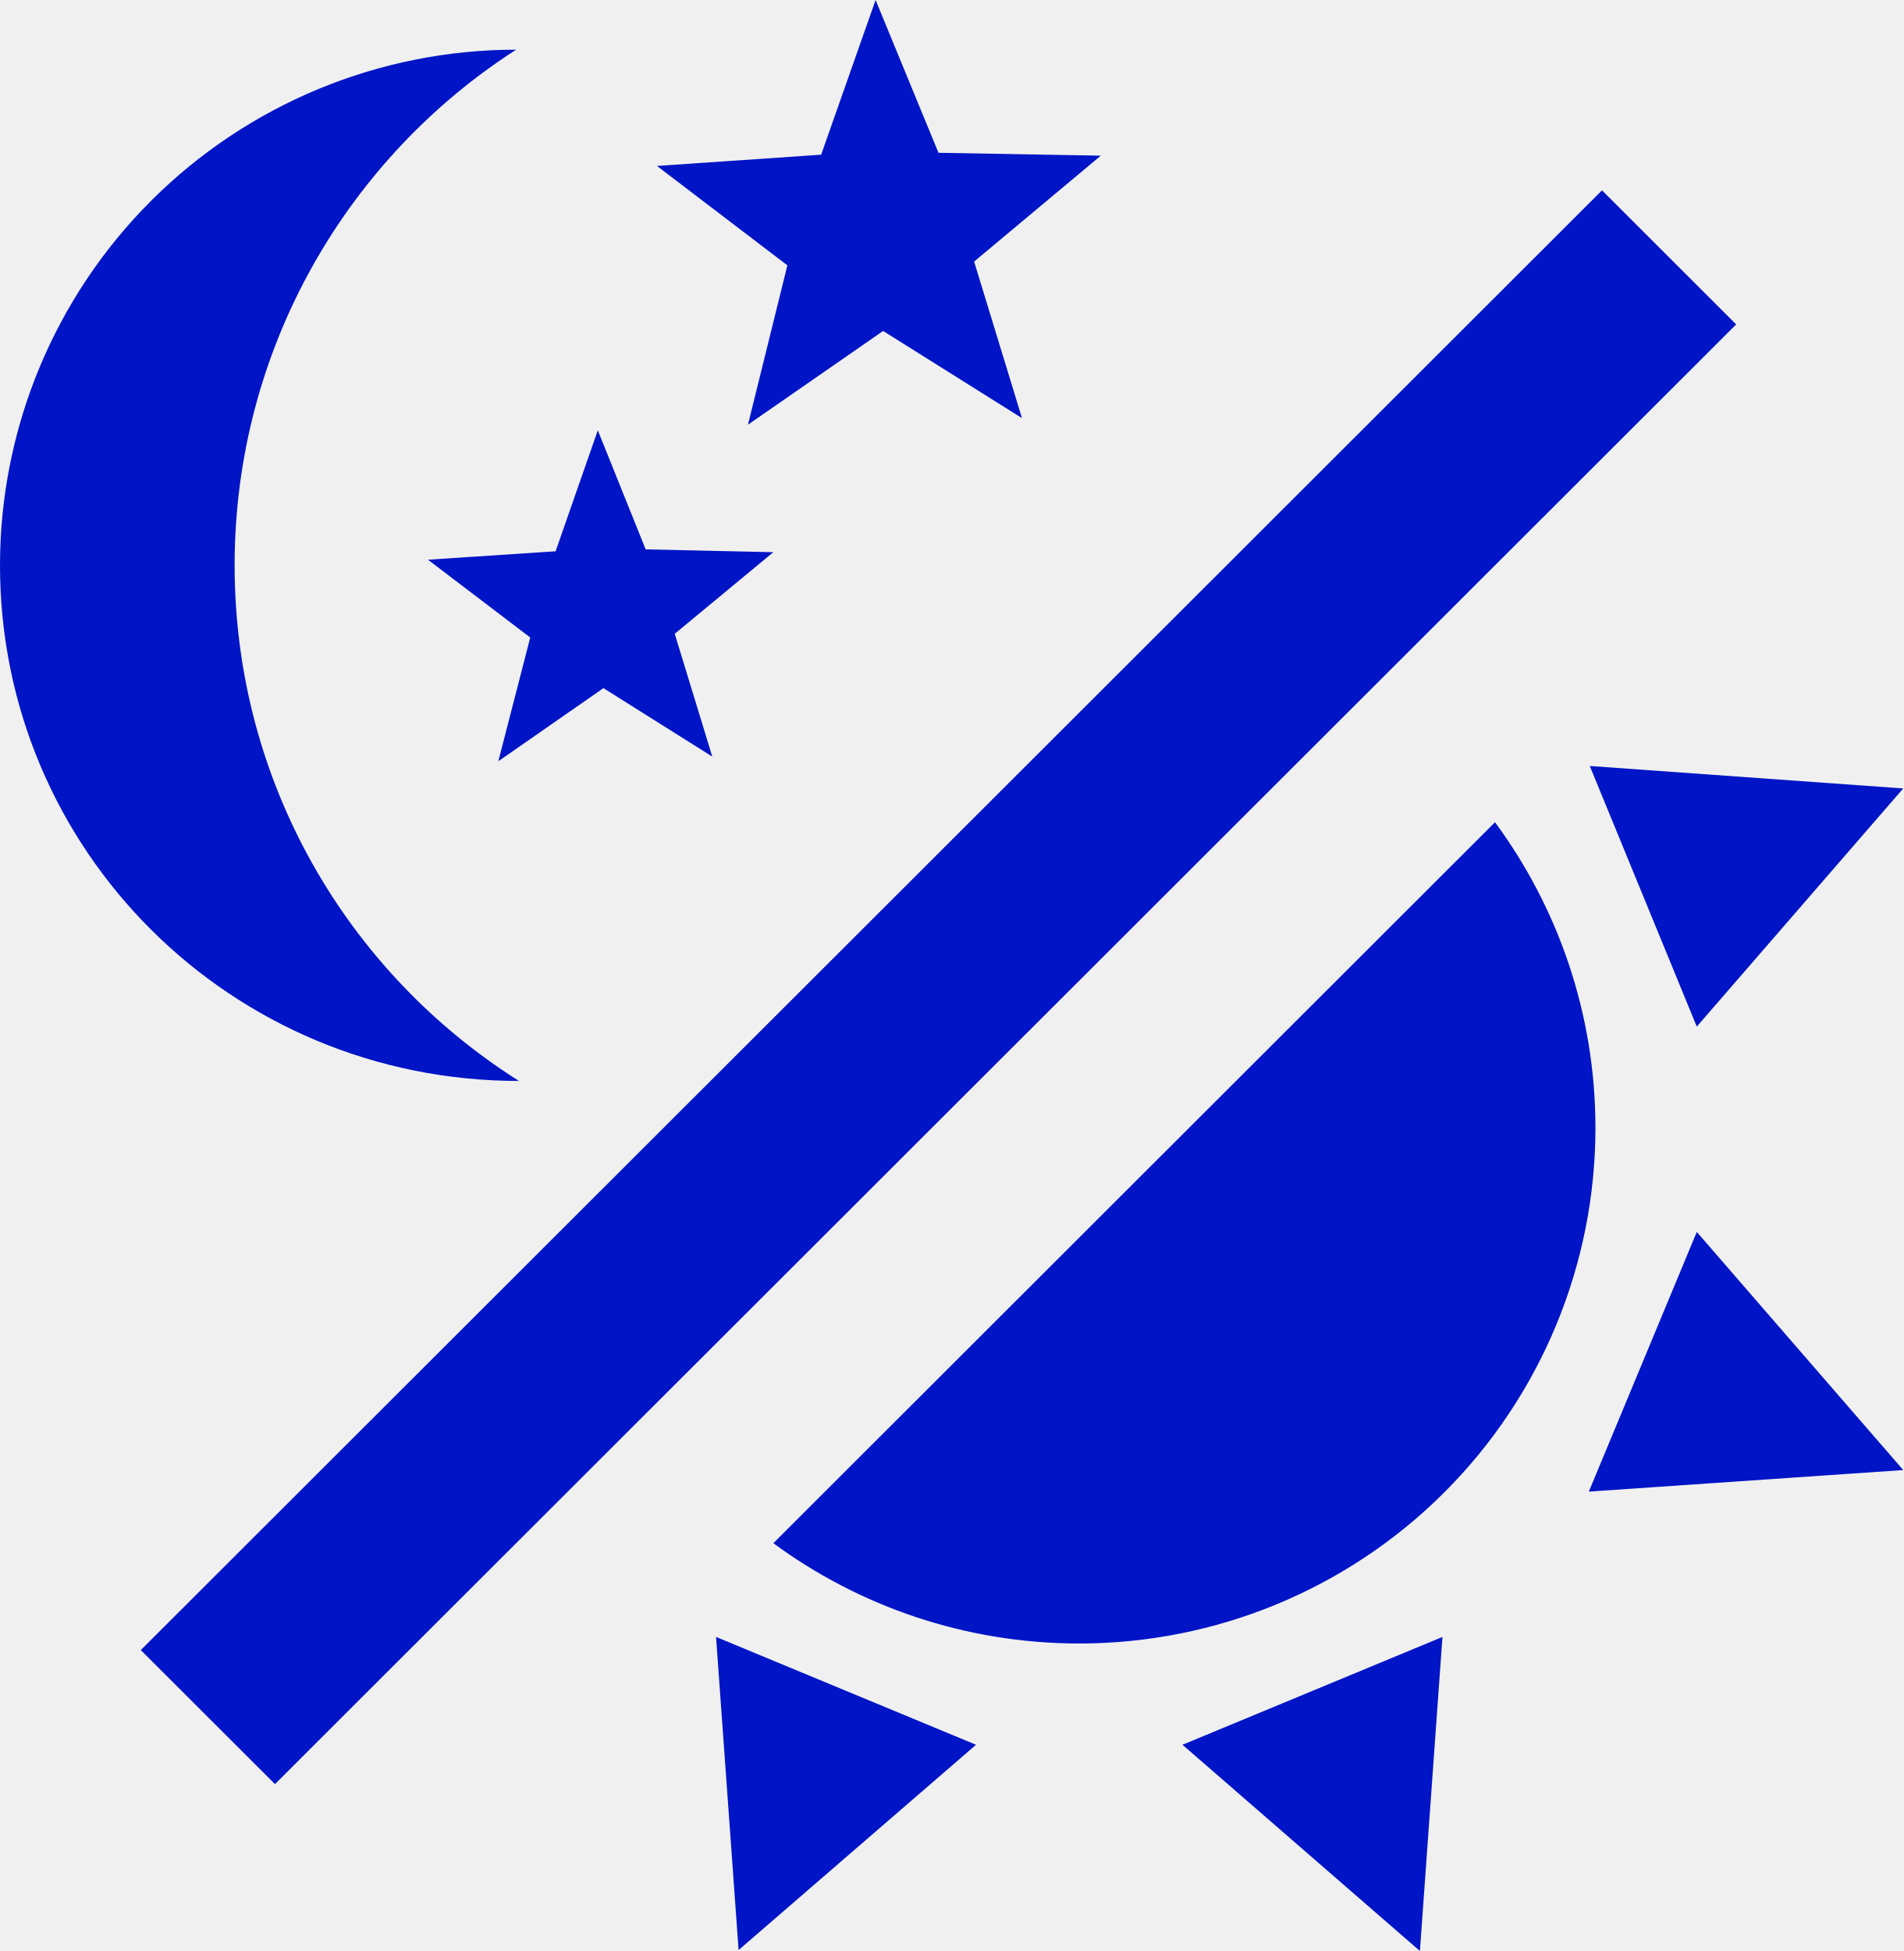
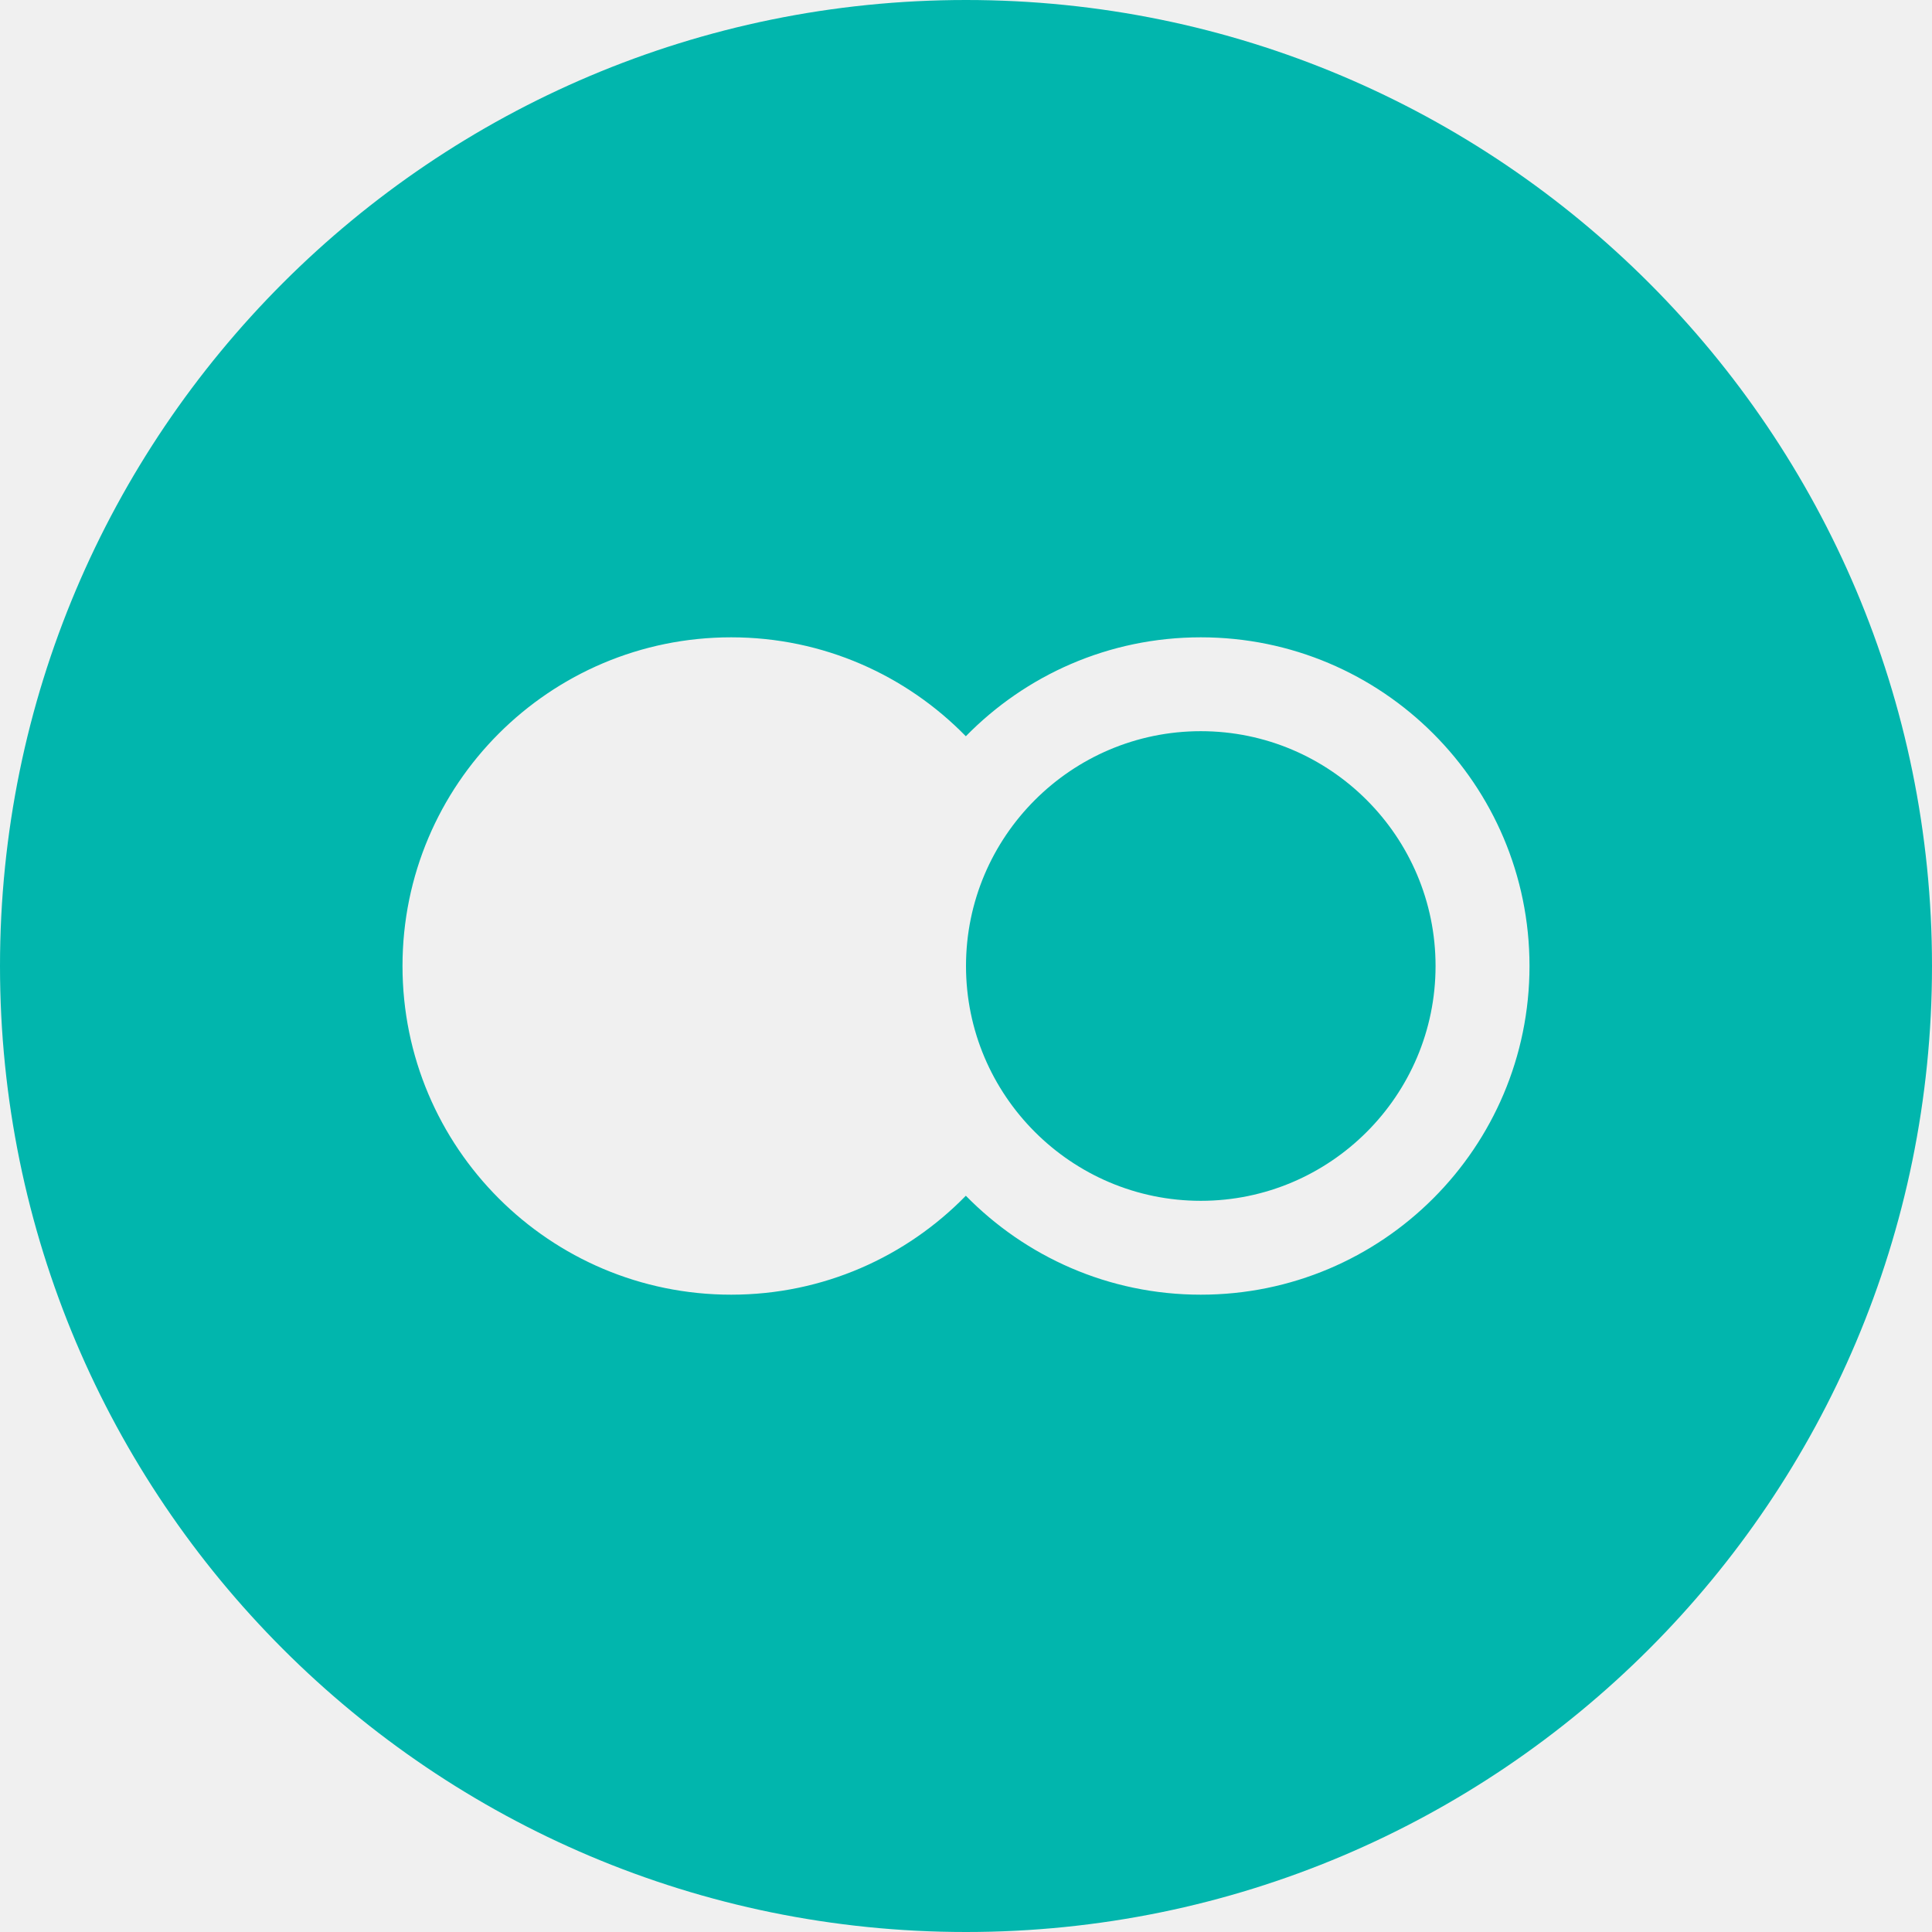
- <svg xmlns="http://www.w3.org/2000/svg" width="40" height="41" viewBox="0 0 40 41" fill="none">
-   <g clip-path="url(#clip0_2_11)">
-     <path d="M10.848 1.044C7.318 3.31 4.931 7.309 4.931 11.88C4.931 16.451 7.318 20.451 10.907 22.716C4.852 22.716 0 17.87 0 11.88C0 9.006 1.143 6.25 3.177 4.218C5.212 2.186 7.971 1.044 10.848 1.044Z" fill="#0115C6" />
-     <path d="M14.97 15.9L12.682 14.461L10.473 15.998L11.144 13.397L8.994 11.762L11.677 11.585L12.564 9.043L13.57 11.545L16.253 11.604L14.181 13.319L14.97 15.9Z" fill="#0115C6" />
-     <path d="M21.479 8.787L18.56 6.955L15.72 8.925L16.548 5.576L13.807 3.487L17.258 3.251L18.402 0L19.724 3.211L23.136 3.271L20.473 5.497L21.479 8.787Z" fill="#0115C6" />
-     <path d="M33.669 4L36.489 6.817L5.779 37.493L2.959 34.676L33.669 4Z" fill="#0115C6" />
-     <path d="M33.531 23.702C33.531 26.576 32.388 29.332 30.353 31.364C28.319 33.396 25.559 34.538 22.682 34.538C20.276 34.538 18.047 33.75 16.253 32.43L31.42 17.279C32.742 19.072 33.531 21.298 33.531 23.702Z" fill="#0115C6" />
-     <path d="M33.392 31.346L35.661 25.889L40 30.893L33.392 31.346Z" fill="#0115C6" />
-     <path d="M35.661 21.574L33.412 16.097L40 16.569L35.661 21.574Z" fill="#0115C6" />
-     <path d="M24.852 36.666L30.316 34.4L29.842 41L24.852 36.666Z" fill="#0115C6" />
-     <path d="M15.049 34.4L20.513 36.666L15.523 40.98L15.049 34.4Z" fill="#0115C6" />
-   </g>
-   <defs>
-     <clipPath id="clip0_2_11">
-       <rect width="40" height="41" fill="white" />
-     </clipPath>
-   </defs>
+ <svg xmlns="http://www.w3.org/2000/svg" width="24" height="24" fill="#01B6AD" viewBox="0 0 24 24">
+   <path d="M12 0c-6.627 0-12 5.373-12 12s5.373 12 12 12 12-5.373 12-12-5.373-12-12-12zm2.917 16.083c-1.145 0-2.177-.472-2.919-1.229-.74.758-1.771 1.229-2.915 1.229-2.255 0-4.083-1.828-4.083-4.083s1.828-4.083 4.083-4.083c1.144 0 2.175.472 2.915 1.229.742-.758 1.774-1.229 2.919-1.229 2.255 0 4.083 1.828 4.083 4.083s-1.828 4.083-4.083 4.083zm2.916-4.083c0 1.608-1.308 2.917-2.916 2.917s-2.917-1.309-2.917-2.917 1.309-2.917 2.917-2.917 2.916 1.309 2.916 2.917z" />
</svg>
